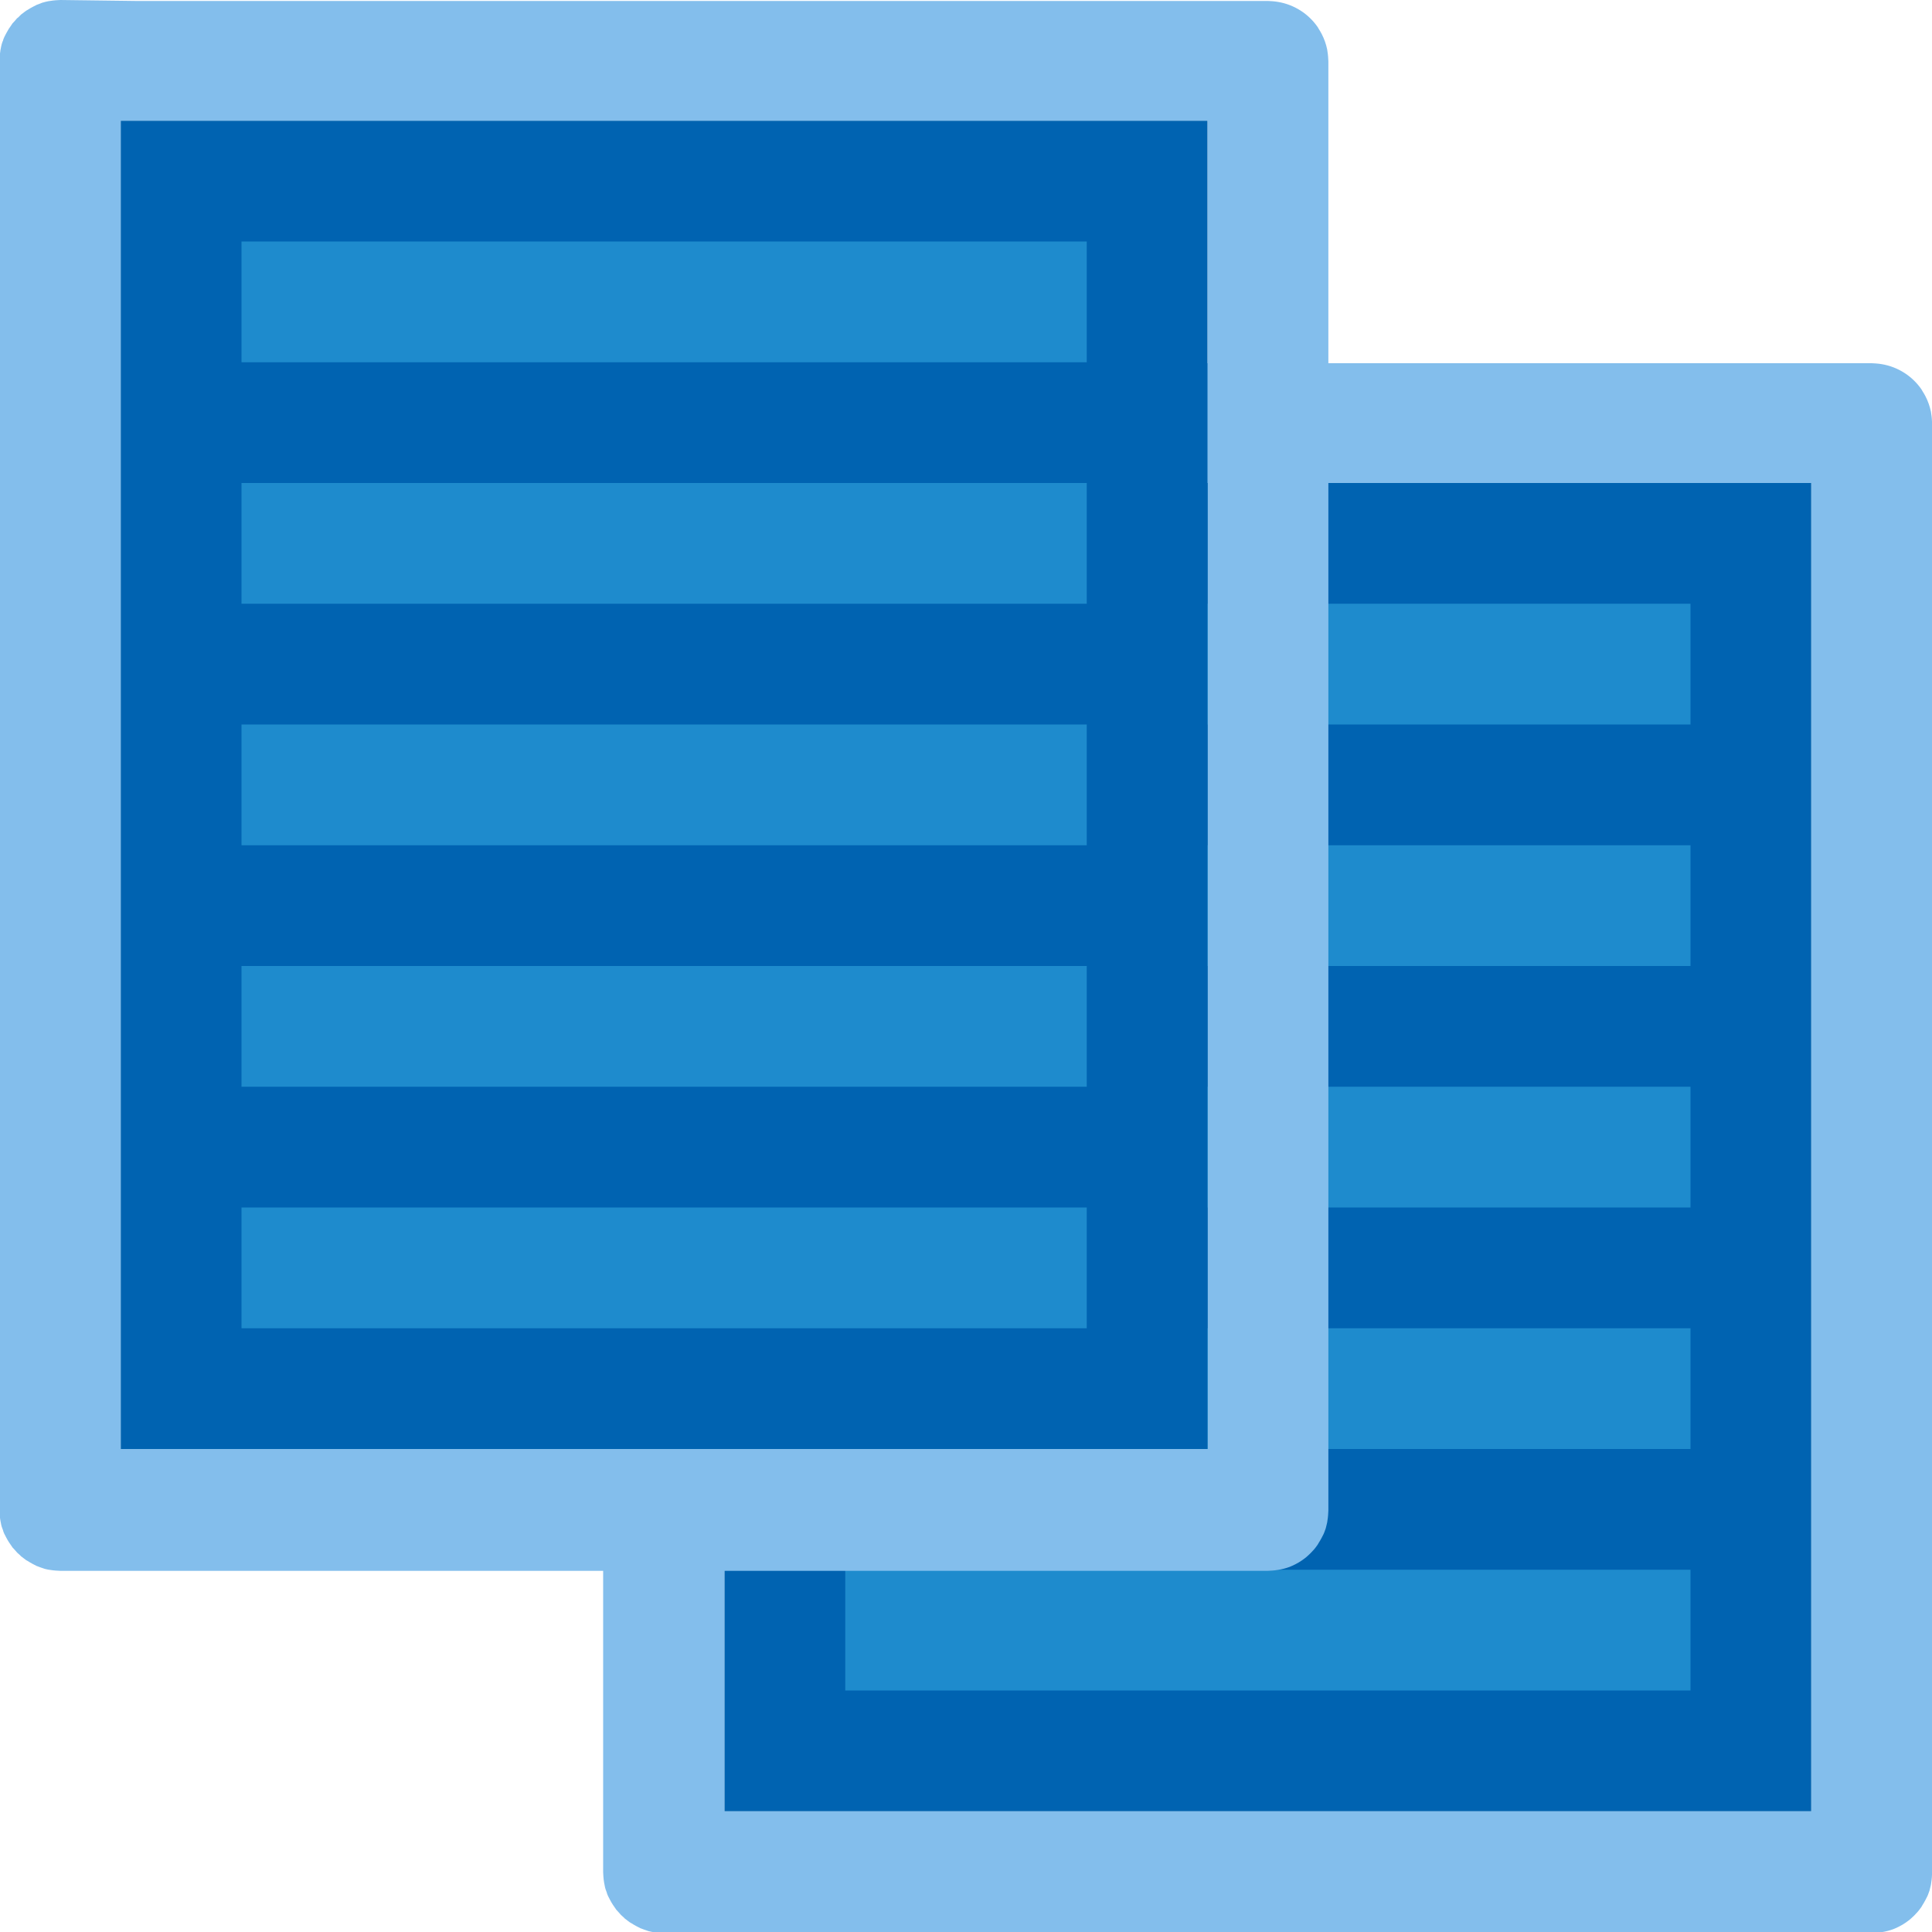
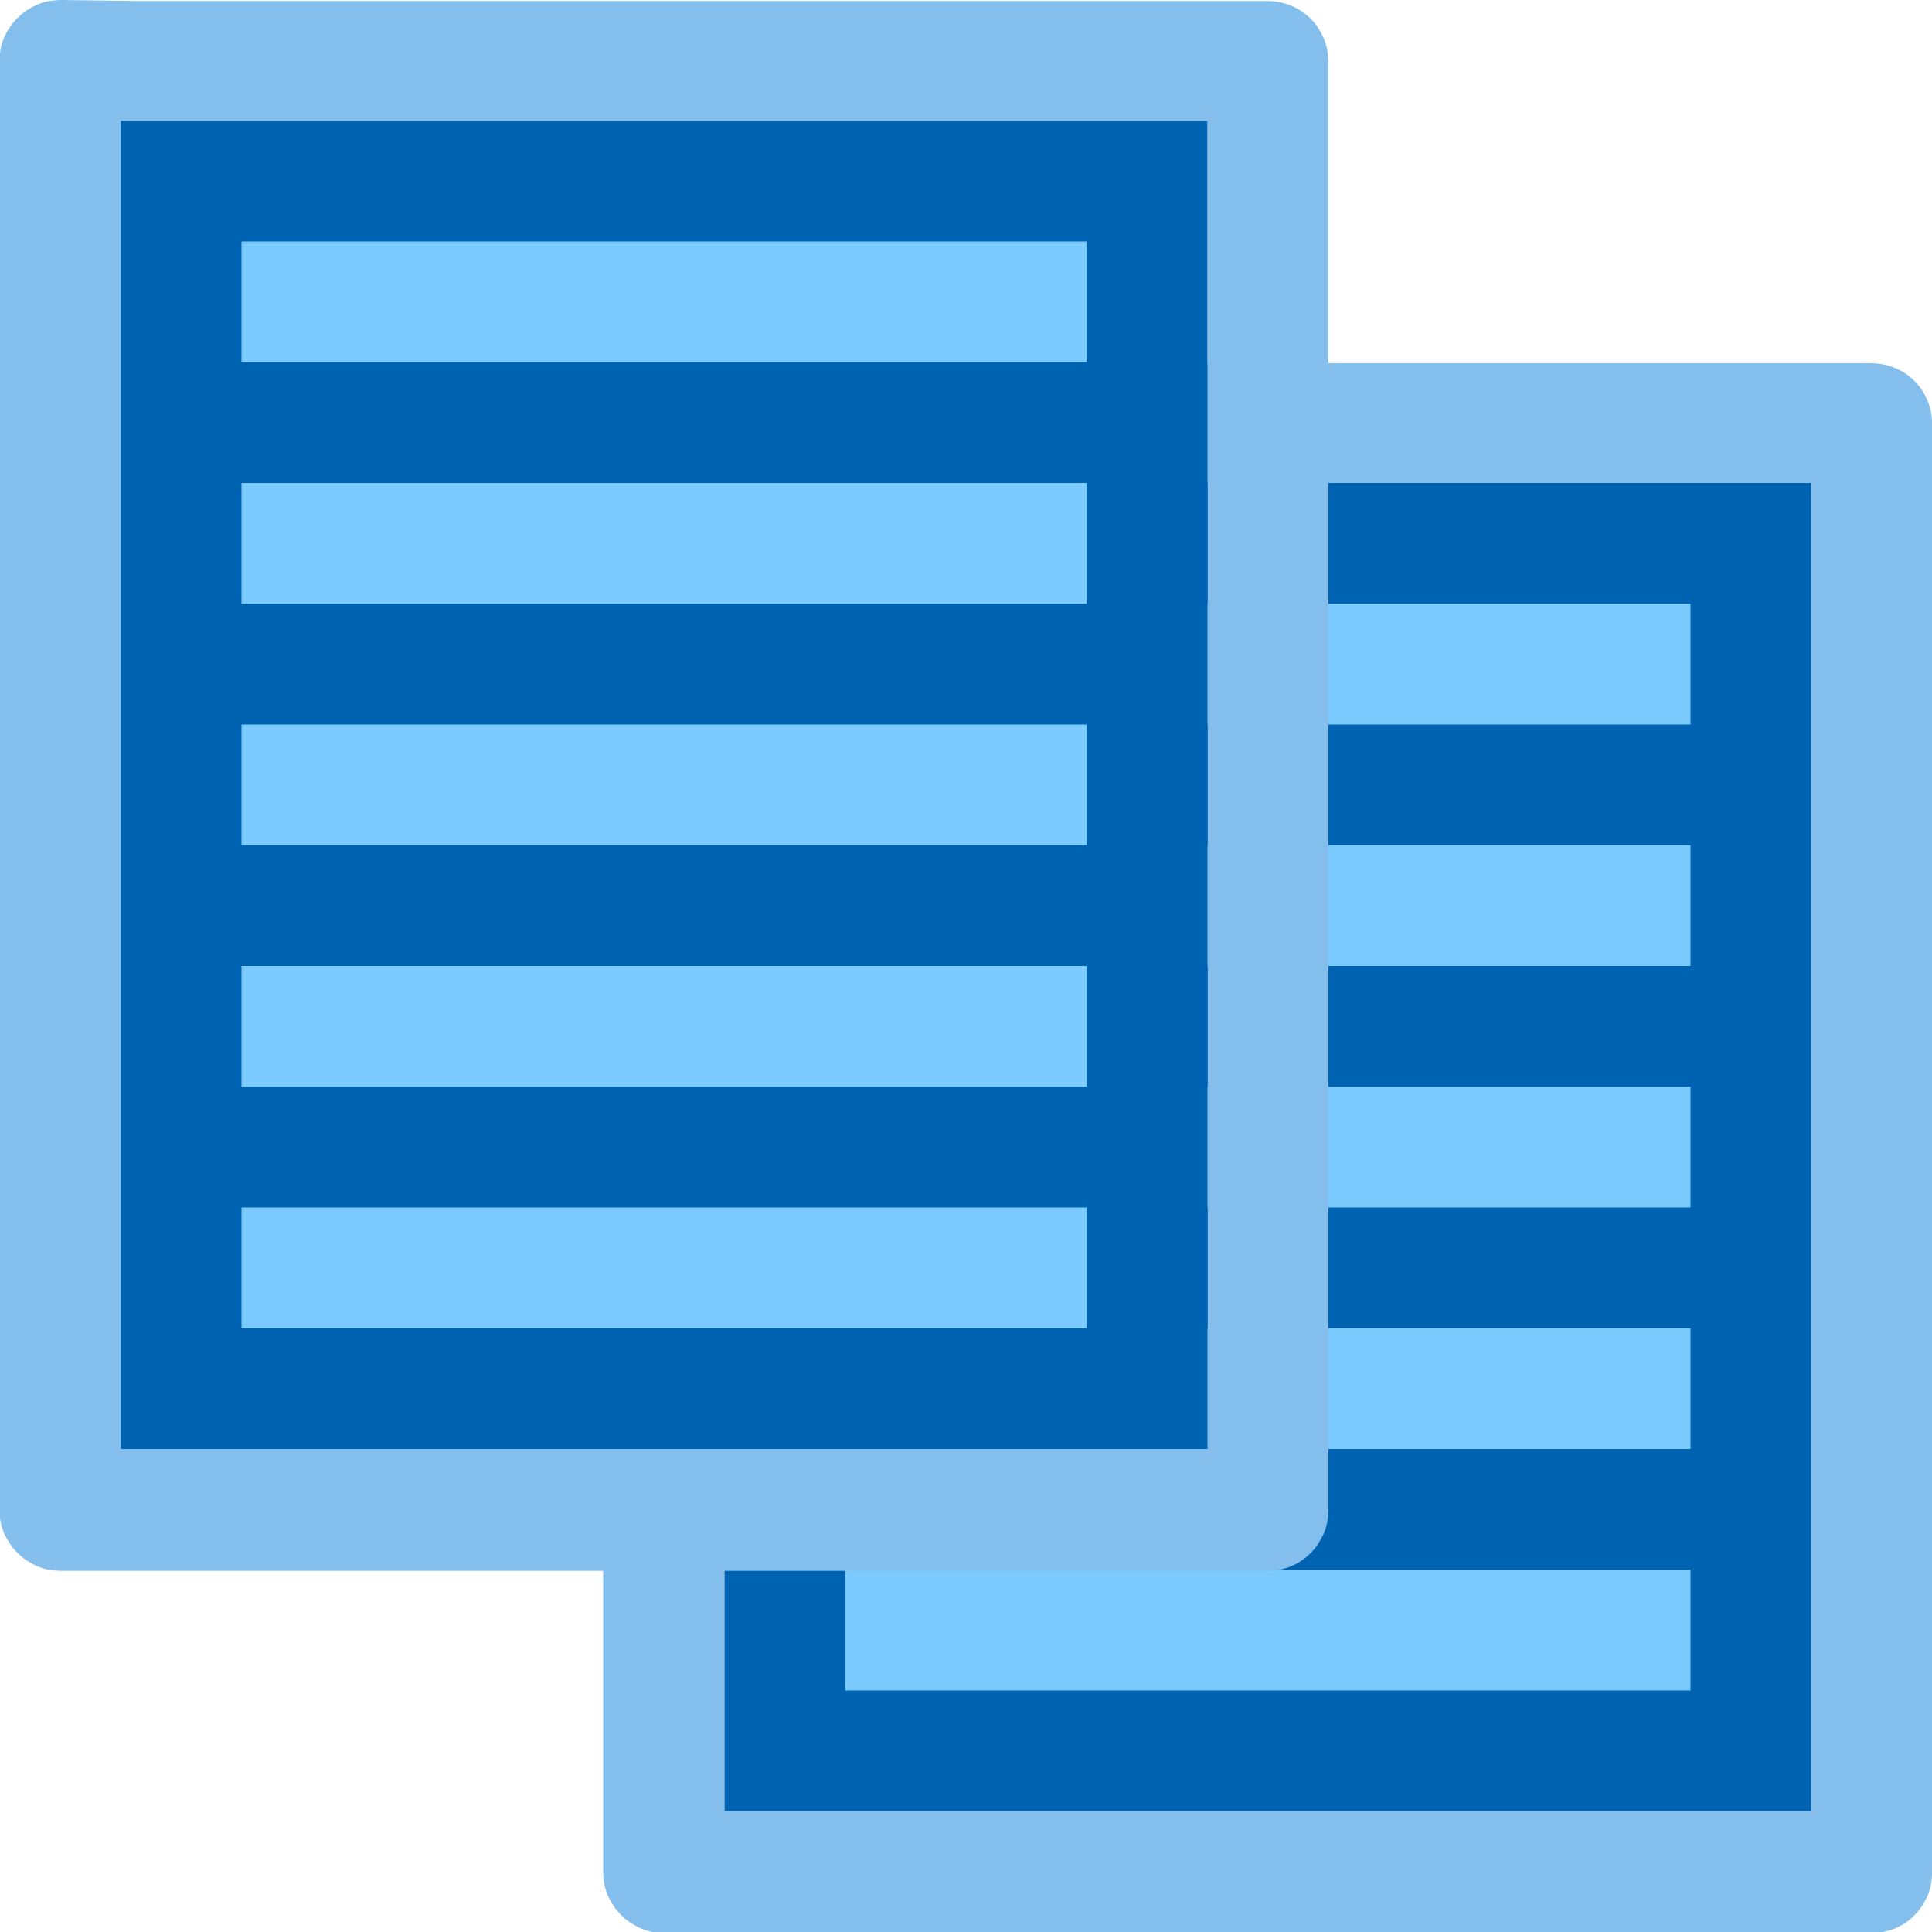
<svg xmlns="http://www.w3.org/2000/svg" version="1.1" viewBox="0 0 16 16">/&amp;gt;<g transform="translate(5 3)">
    <path d="m0.5 0a0.5 0.5 0 0 0-0.037 0.002 0.5 0.5 0 0 0-0.049 0.006 0.5 0.5 0 0 0-0.014 0.002 0.5 0.5 0 0 0-0.027 0.006 0.5 0.5 0 0 0-0.006 0.002 0.5 0.5 0 0 0-0.016 0.004 0.5 0.5 0 0 0-0.02 0.008 0.5 0.5 0 0 0-0.021 0.008 0.5 0.5 0 0 0-0.006 0.002 0.5 0.5 0 0 0-0.031 0.016 0.5 0.5 0 0 0-0.043 0.025 0.5 0.5 0 0 0-0.014 0.008 0.5 0.5 0 0 0-0.016 0.012 0.5 0.5 0 0 0-0.018 0.014 0.5 0.5 0 0 0-0.006 0.004 0.5 0.5 0 0 0-0.014 0.014 0.5 0.5 0 0 0-0.012 0.012 0.5 0.5 0 0 0-0.006 0.004 0.5 0.5 0 0 0-0.002 0.002 0.5 0.5 0 0 0-0.004 0.004 0.5 0.5 0 0 0-0.01 0.012 0.5 0.5 0 0 0-0.018 0.02 0.5 0.5 0 0 0-0.006 0.006 0.5 0.5 0 0 0-0.008 0.012 0.5 0.5 0 0 0-0.045 0.072 0.5 0.5 0 0 0-0.016 0.031 0.5 0.5 0 0 0-0.002 0.006 0.5 0.5 0 0 0-0.004 0.008 0.5 0.5 0 0 0-0.004 0.014 0.5 0.5 0 0 0-0.006 0.014 0.5 0.5 0 0 0-0.006 0.02 0.5 0.5 0 0 0 0 0.002 0.5 0.5 0 0 0-0.002 0.006 0.5 0.5 0 0 0-0.008 0.041 0.5 0.5 0 0 1 0 0.002 0.5 0.5 0 0 0-0.008 0.084v12a0.5 0.5 0 0 0 0.002 0.035 0.5 0.5 0 0 0 0.006 0.051 0.5 0.5 0 0 0 0.008 0.041 0.5 0.5 0 0 0 0.002 0.006 0.5 0.5 0 0 0 0 2e-3 0.5 0.5 0 0 0 0.012 0.033 0.5 0.5 0 0 0 0.004 0.014 0.5 0.5 0 0 0 0.004 0.008 0.5 0.5 0 0 0 0 2e-3 0.5 0.5 0 0 0 0.002 0.004 0.5 0.5 0 0 0 0.016 0.031 0.5 0.5 0 0 0 0.025 0.043 0.5 0.5 0 0 0 0.02 0.029 0.5 0.5 0 0 0 0.008 0.012 0.5 0.5 0 0 0 0.006 0.006 0.5 0.5 0 0 0 0.018 0.02 0.5 0.5 0 0 0 0.014 0.016 0.5 0.5 0 0 0 0.002 2e-3 0.5 0.5 0 0 0 0.018 0.016 0.5 0.5 0 0 0 0.014 0.014 0.5 0.5 0 0 0 0.006 0.004 0.5 0.5 0 0 0 0.018 0.014 0.5 0.5 0 0 0 0.016 0.012 0.5 0.5 0 0 0 0.014 0.008 0.5 0.5 0 0 0 0.043 0.025 0.5 0.5 0 0 0 0.031 0.016 0.5 0.5 0 0 0 0.006 2e-3 0.5 0.5 0 0 0 0.021 0.008 0.5 0.5 0 0 0 0.035 0.012 0.5 0.5 0 0 0 0.006 2e-3 0.5 0.5 0 0 0 0.027 0.006 0.5 0.5 0 0 0 0.014 2e-3 0.5 0.5 0 0 0 0.049 0.006 0.5 0.5 0 0 0 0.002 0 0.5 0.5 0 0 0 0.035 0.002h10a0.5 0.5 0 0 0 0.035-2e-3 0.5 0.5 0 0 0 0.051-0.006 0.5 0.5 0 0 0 0.096-0.025 0.5 0.5 0 0 0 0.014-0.006 0.5 0.5 0 0 0 0.115-0.068 0.5 0.5 0 0 0 0.012-0.01 0.5 0.5 0 0 0 0.025-0.023 0.5 0.5 0 0 0 0.012-0.012 0.5 0.5 0 0 0 0.023-0.025 0.5 0.5 0 0 0 0.01-0.012 0.5 0.5 0 0 0 0.02-0.027 0.5 0.5 0 0 0 0.008-0.014 0.5 0.5 0 0 0 0.025-0.043 0.5 0.5 0 0 0 0.016-0.031 0.5 0.5 0 0 0 0.006-0.014 0.5 0.5 0 0 0 0.012-0.033 0.5 0.5 0 0 0 0.004-0.016 0.5 0.5 0 0 0 0.008-0.033 0.5 0.5 0 0 0 2e-3 -0.014 0.5 0.5 0 0 0 0.006-0.049 0.5 0.5 0 0 0 0-2e-3 0.5 0.5 0 0 0 0.002-0.035v-12a0.5 0.5 0 0 0-2e-3 -0.035 0.5 0.5 0 0 1 0-0.002 0.5 0.5 0 0 0-0.006-0.049 0.5 0.5 0 0 0-2e-3 -0.014 0.5 0.5 0 0 0-0.045-0.127 0.5 0.5 0 0 0-0.025-0.043 0.5 0.5 0 0 0-0.008-0.014 0.5 0.5 0 0 0-0.328-0.209 0.5 0.5 0 0 0-0.049-0.006 0.5 0.5 0 0 0-0.035-0.002h-9.375zm0.5 1c0.085-7.6e-6 0.895 3.1e-6 1.125 0h2.764c0.424 1.4e-6 0.767-1.5e-6 1.223 0 1.029 3.3e-6 1.806 6.4e-6 2.764 0h0.025c0.25 2.4e-6 1.016-7.4e-6 1.1 0v11c-0.083 8e-6 -0.85-2e-6 -1.1 0h-0.025c-0.957-7e-6 -1.735-3e-6 -2.764 0-0.455 1e-6 -0.799-1e-6 -1.223 0h-3.889v-8.996z" fill="#83beec" />
    <path d="m1 1h9v11h-9z" fill="#0063b1" />
-     <path d="m2 2v1h7v-1zm0 2v1h7v-1zm0 2v1h7v-1zm0 2v1h7v-1zm0 2v1h7v-1z" fill="#1e8bcd" />
+     <path d="m2 2v1h7v-1zm0 2v1h7v-1zm0 2v1h7v-1zm0 2v1h7v-1zm0 2v1h7v-1z" fill="#7bcbff" />
  </g>
  <path d="m0.5 0a0.5 0.5 0 0 0-0.037 0.002 0.5 0.5 0 0 0-0.049 0.006 0.5 0.5 0 0 0-0.014 0.002 0.5 0.5 0 0 0-0.027 0.006 0.5 0.5 0 0 0-0.006 0.002 0.5 0.5 0 0 0-0.016 0.004 0.5 0.5 0 0 0-0.02 0.008 0.5 0.5 0 0 0-0.021 0.008 0.5 0.5 0 0 0-0.006 0.002 0.5 0.5 0 0 0-0.031 0.016 0.5 0.5 0 0 0-0.043 0.025 0.5 0.5 0 0 0-0.014 0.008 0.5 0.5 0 0 0-0.016 0.012 0.5 0.5 0 0 0-0.018 0.014 0.5 0.5 0 0 0-0.006 0.004 0.5 0.5 0 0 0-0.014 0.014 0.5 0.5 0 0 0-0.012 0.012 0.5 0.5 0 0 0-0.006 0.004 0.5 0.5 0 0 0-0.002 0.002 0.5 0.5 0 0 0-0.004 0.004 0.5 0.5 0 0 0-0.01 0.012 0.5 0.5 0 0 0-0.018 0.02 0.5 0.5 0 0 0-0.006 0.006 0.5 0.5 0 0 0-0.008 0.012 0.5 0.5 0 0 0-0.045 0.072 0.5 0.5 0 0 0-0.016 0.031 0.5 0.5 0 0 0-0.002 0.006 0.5 0.5 0 0 0-0.004 0.008 0.5 0.5 0 0 0-0.004 0.014 0.5 0.5 0 0 0-0.006 0.014 0.5 0.5 0 0 0-0.006 0.02 0.5 0.5 0 0 0 0 0.002 0.5 0.5 0 0 0-0.002 0.006 0.5 0.5 0 0 0-0.008 0.041 0.5 0.5 0 0 1 0 0.002 0.5 0.5 0 0 0-0.008 0.084v12a0.5 0.5 0 0 0 0.002 0.035 0.5 0.5 0 0 0 0.006 0.051 0.5 0.5 0 0 0 0.008 0.041 0.5 0.5 0 0 0 0.002 0.006 0.5 0.5 0 0 0 0 2e-3 0.5 0.5 0 0 0 0.012 0.033 0.5 0.5 0 0 0 0.004 0.014 0.5 0.5 0 0 0 0.004 0.008 0.5 0.5 0 0 0 0 2e-3 0.5 0.5 0 0 0 0.002 0.004 0.5 0.5 0 0 0 0.016 0.031 0.5 0.5 0 0 0 0.025 0.043 0.5 0.5 0 0 0 0.02 0.029 0.5 0.5 0 0 0 0.008 0.012 0.5 0.5 0 0 0 0.006 0.006 0.5 0.5 0 0 0 0.018 0.02 0.5 0.5 0 0 0 0.014 0.016 0.5 0.5 0 0 0 0.002 2e-3 0.5 0.5 0 0 0 0.018 0.016 0.5 0.5 0 0 0 0.014 0.014 0.5 0.5 0 0 0 0.006 0.004 0.5 0.5 0 0 0 0.018 0.014 0.5 0.5 0 0 0 0.016 0.012 0.5 0.5 0 0 0 0.014 0.008 0.5 0.5 0 0 0 0.043 0.025 0.5 0.5 0 0 0 0.031 0.016 0.5 0.5 0 0 0 0.006 2e-3 0.5 0.5 0 0 0 0.021 0.008 0.5 0.5 0 0 0 0.035 0.012 0.5 0.5 0 0 0 0.006 2e-3 0.5 0.5 0 0 0 0.027 0.006 0.5 0.5 0 0 0 0.014 2e-3 0.5 0.5 0 0 0 0.049 0.006 0.5 0.5 0 0 0 0.002 0 0.5 0.5 0 0 0 0.035 0.002h10a0.5 0.5 0 0 0 0.035-2e-3 0.5 0.5 0 0 0 0.051-0.006 0.5 0.5 0 0 0 0.096-0.025 0.5 0.5 0 0 0 0.014-0.006 0.5 0.5 0 0 0 0.115-0.068 0.5 0.5 0 0 0 0.012-0.01 0.5 0.5 0 0 0 0.025-0.023 0.5 0.5 0 0 0 0.012-0.012 0.5 0.5 0 0 0 0.023-0.025 0.5 0.5 0 0 0 0.01-0.012 0.5 0.5 0 0 0 0.02-0.027 0.5 0.5 0 0 0 0.008-0.014 0.5 0.5 0 0 0 0.025-0.043 0.5 0.5 0 0 0 0.016-0.031 0.5 0.5 0 0 0 0.006-0.014 0.5 0.5 0 0 0 0.012-0.033 0.5 0.5 0 0 0 0.004-0.016 0.5 0.5 0 0 0 0.008-0.033 0.5 0.5 0 0 0 2e-3 -0.014 0.5 0.5 0 0 0 0.006-0.049 0.5 0.5 0 0 0 0-2e-3 0.5 0.5 0 0 0 0.002-0.035v-12a0.5 0.5 0 0 0-2e-3 -0.035 0.5 0.5 0 0 1 0-0.002 0.5 0.5 0 0 0-0.006-0.049 0.5 0.5 0 0 0-2e-3 -0.014 0.5 0.5 0 0 0-0.045-0.127 0.5 0.5 0 0 0-0.025-0.043 0.5 0.5 0 0 0-0.008-0.014 0.5 0.5 0 0 0-0.328-0.209 0.5 0.5 0 0 0-0.049-0.006 0.5 0.5 0 0 0-0.035-0.002h-9.375zm0.5 1c0.085-7.6e-6 0.895 3.1e-6 1.125 0h2.764c0.424 1.4e-6 0.767-1.5e-6 1.223 0 1.029 3.3e-6 1.806 6.4e-6 2.764 0h0.025c0.25 2.4e-6 1.016-7.4e-6 1.1 0v11c-0.083 8e-6 -0.85-2e-6 -1.1 0h-0.025c-0.957-7e-6 -1.735-3e-6 -2.764 0-0.455 1e-6 -0.799-1e-6 -1.223 0h-3.889v-8.996z" fill="#83beec" />
  <path d="m1 1h9v11h-9z" fill="#0063b1" />
-   <path d="m2 2v1h7v-1zm0 2v1h7v-1zm0 2v1h7v-1zm0 2v1h7v-1zm0 2v1h7v-1z" fill="#1e8bcd" />
+   <path d="m2 2v1h7v-1zm0 2v1h7v-1zm0 2v1h7v-1zm0 2v1h7v-1zm0 2v1h7v-1z" fill="#7bcbff" />
</svg>
